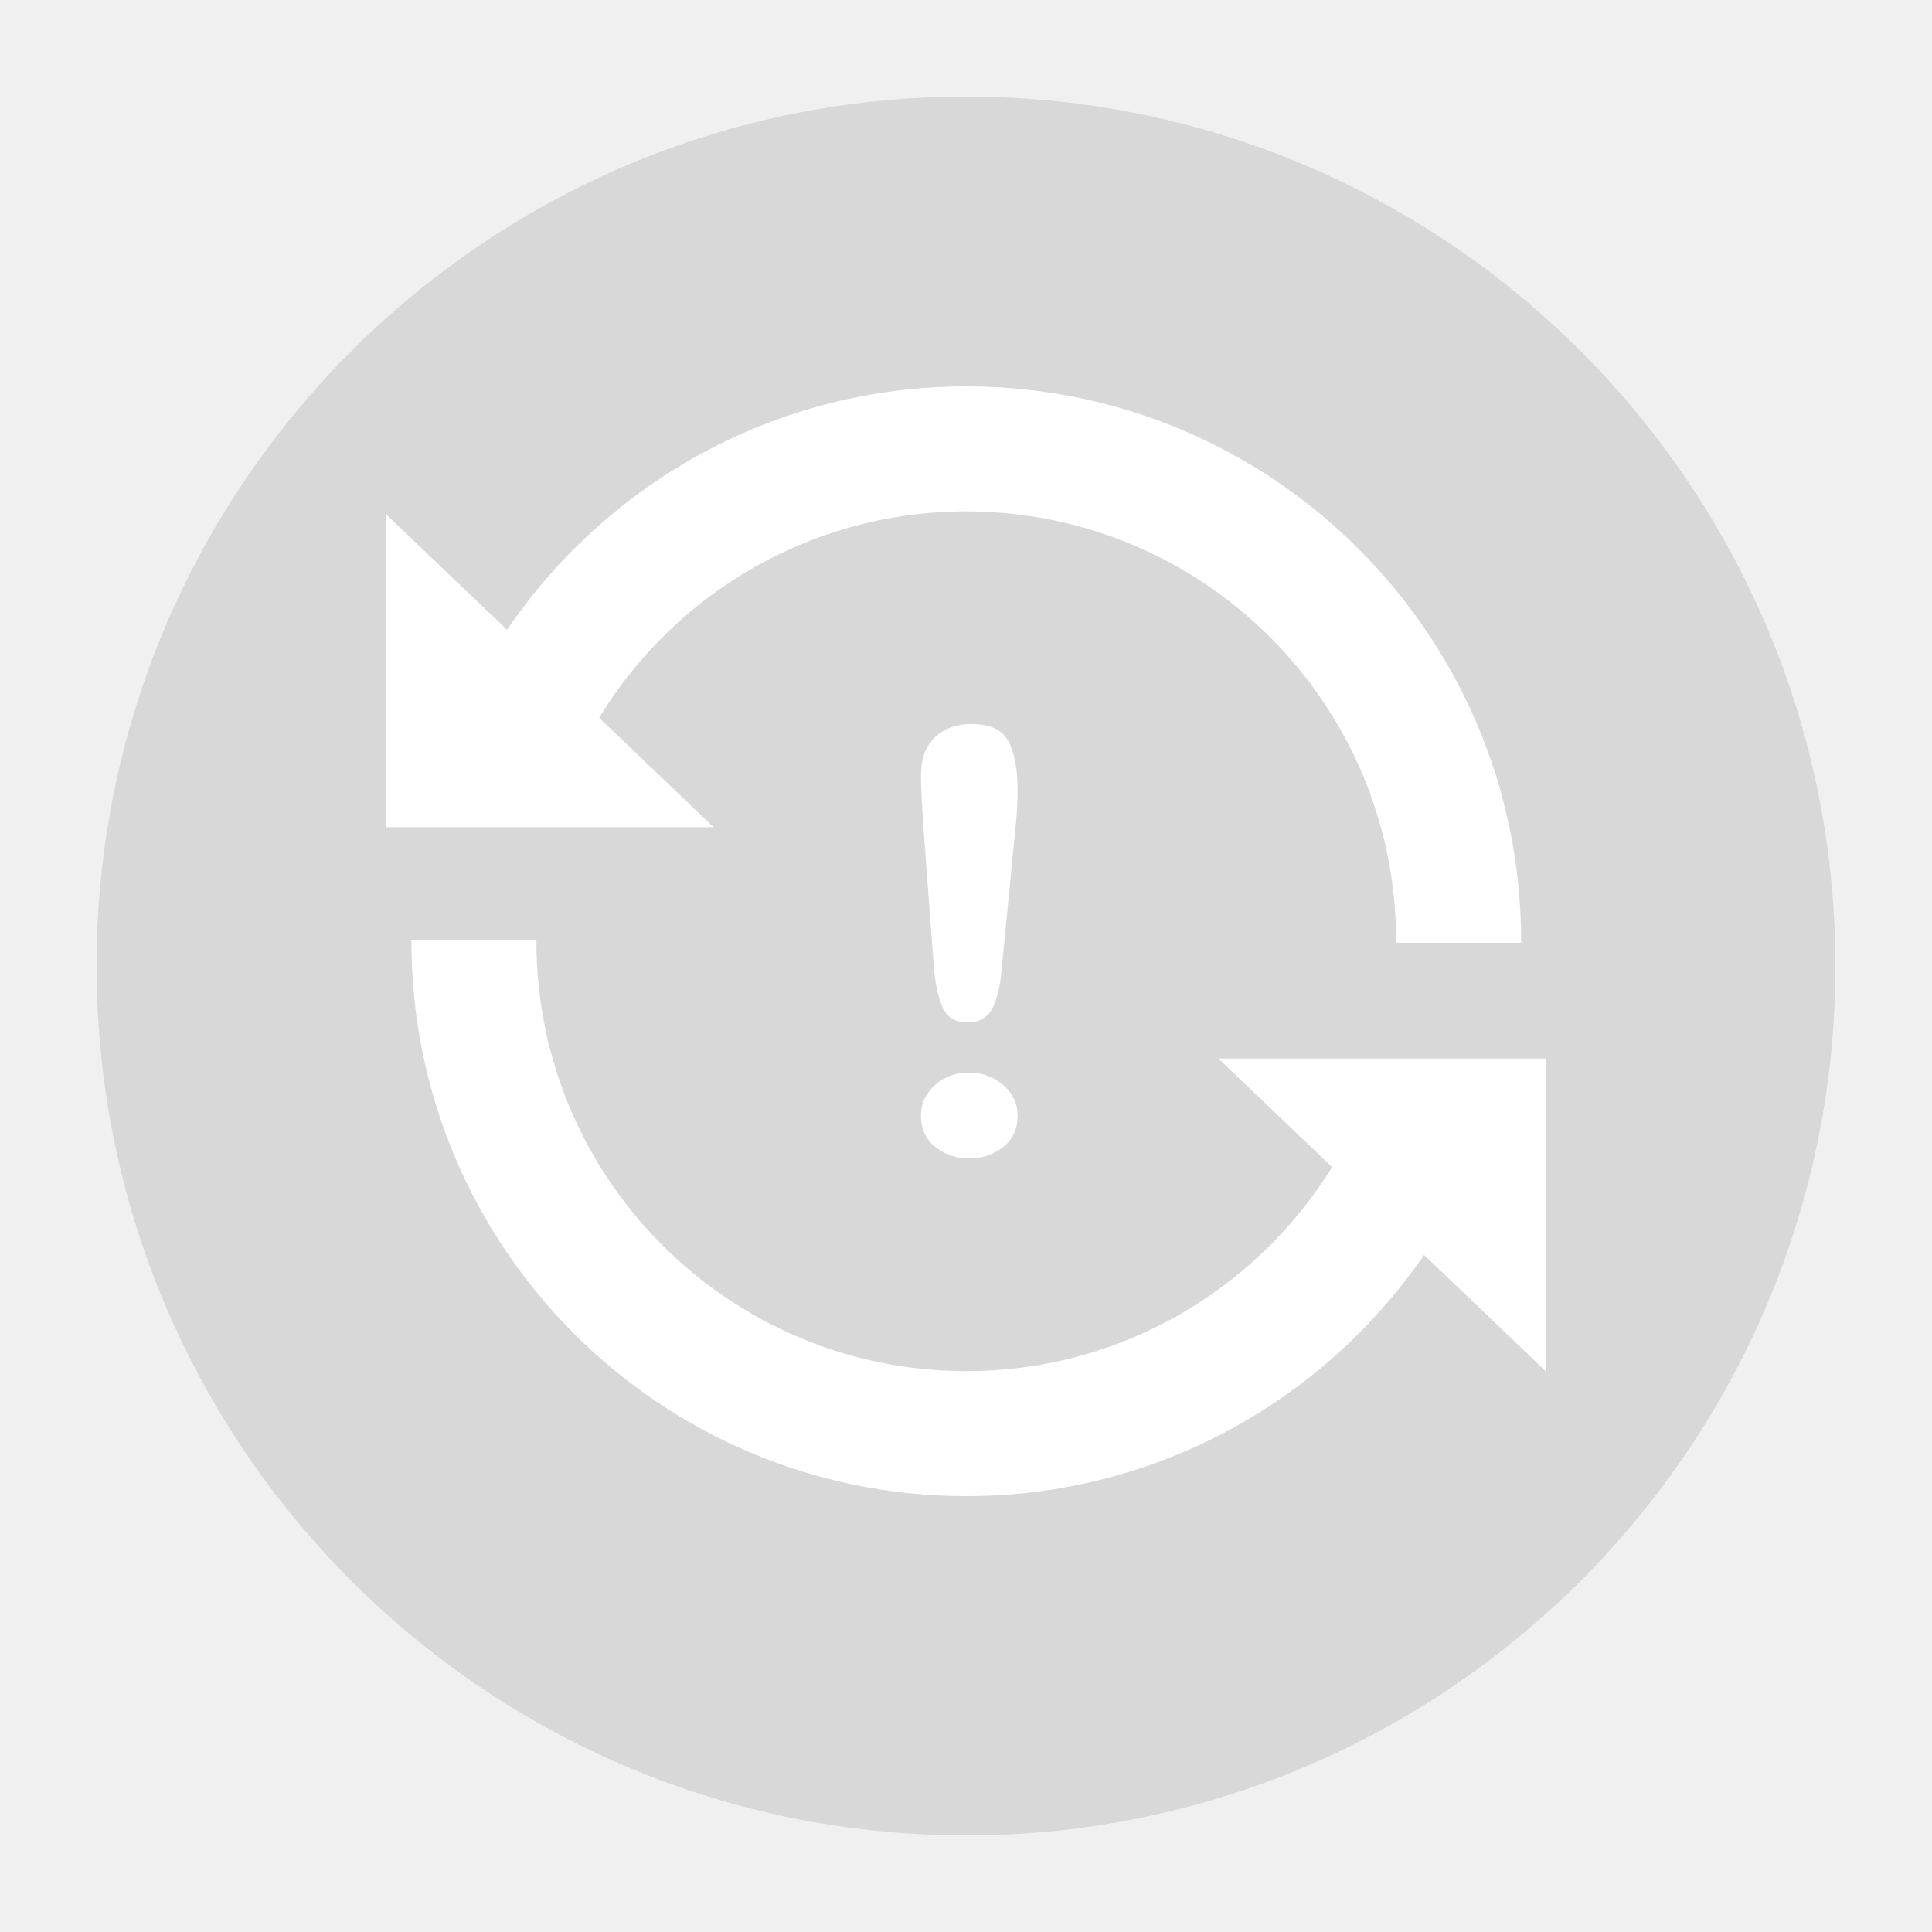
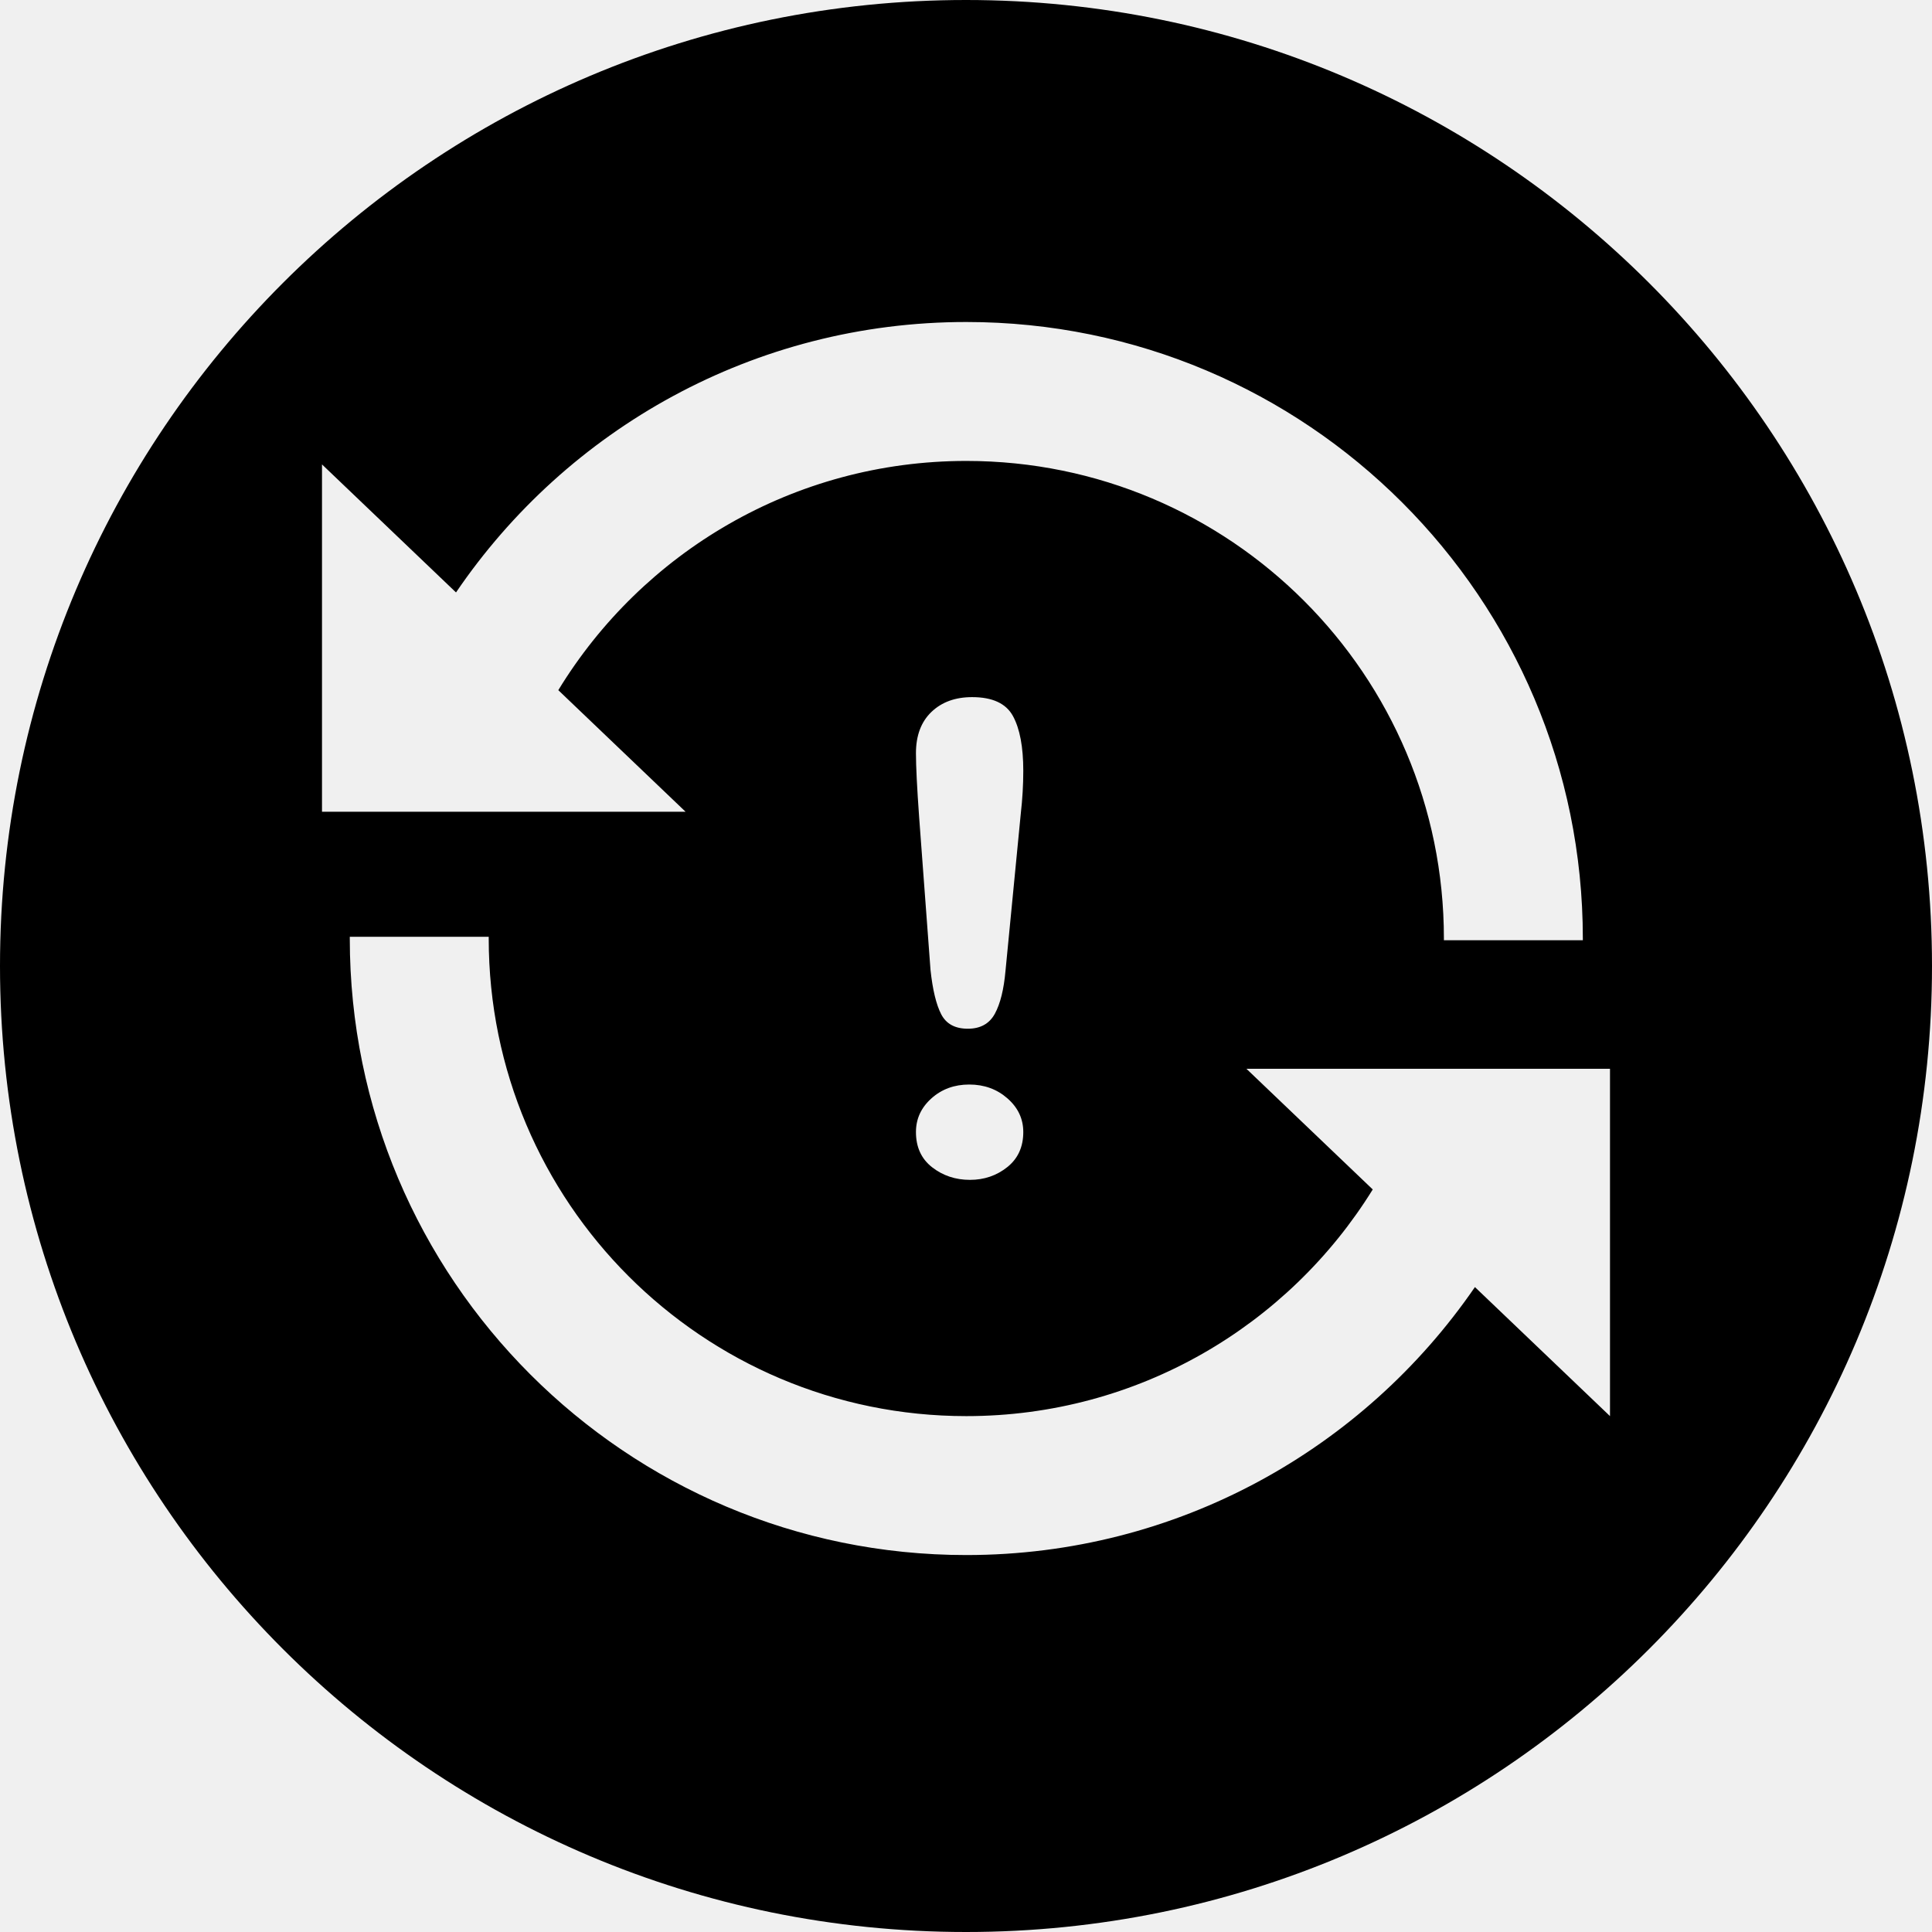
- <svg xmlns="http://www.w3.org/2000/svg" width="20px" height="20px" viewBox="0 0 20 20" version="1.1">
-   <g id="未同步" stroke="none" stroke-width="1" fill="none" fill-rule="evenodd">
-     <g>
-       <g>
-         <rect id="Rectangle" fill="#FFB6B6" fill-rule="nonzero" opacity="0" x="0" y="0" width="20" height="20" />
-         <circle id="Oval" fill="#D8D8D8" cx="10" cy="10" r="9" />
-         <path d="M6.202,7.43 L7.387,8.563 L4,8.563 L4,5.327 L5.249,6.52 C6.282,4.999 8.026,4 10.003,4 C13.175,4 15.747,6.572 15.747,9.744 C15.747,9.749 15.747,9.755 15.747,9.76 L14.453,9.76 C14.453,9.755 14.453,9.749 14.453,9.744 C14.453,7.287 12.46,5.294 10.003,5.294 C8.393,5.294 6.983,6.149 6.202,7.43 Z M14.742,12.991 C13.706,14.499 11.97,15.488 10.003,15.488 C6.831,15.488 4.259,12.916 4.259,9.744 C4.259,9.739 4.259,9.733 4.259,9.728 L5.553,9.728 C5.553,9.733 5.553,9.739 5.553,9.744 C5.553,12.201 7.545,14.194 10.003,14.194 C11.603,14.194 13.005,13.349 13.79,12.082 L12.613,10.958 L16,10.958 L16,14.194 L14.742,12.991 Z M9.669,10.038 L9.563,8.615 C9.544,8.338 9.534,8.139 9.534,8.018 C9.534,7.853 9.582,7.725 9.678,7.633 C9.774,7.541 9.9,7.495 10.057,7.495 C10.247,7.495 10.374,7.554 10.438,7.672 C10.502,7.79 10.534,7.959 10.534,8.181 C10.534,8.312 10.526,8.445 10.511,8.579 L10.368,10.044 C10.353,10.218 10.32,10.352 10.269,10.445 C10.218,10.538 10.134,10.584 10.017,10.584 C9.898,10.584 9.815,10.539 9.769,10.449 C9.722,10.359 9.689,10.222 9.669,10.038 Z M10.037,11.992 C9.902,11.992 9.785,11.953 9.684,11.875 C9.584,11.797 9.534,11.687 9.534,11.547 C9.534,11.424 9.582,11.32 9.678,11.233 C9.774,11.147 9.891,11.104 10.03,11.104 C10.169,11.104 10.288,11.147 10.386,11.233 C10.485,11.32 10.534,11.424 10.534,11.547 C10.534,11.686 10.484,11.794 10.385,11.874 C10.285,11.953 10.169,11.992 10.037,11.992 Z" id="Combined-Shape" fill="#FFFFFF" fill-rule="nonzero" />
-       </g>
-     </g>
-   </g>
+ <svg xmlns="http://www.w3.org/2000/svg" version="1.1" width="768" height="768" viewBox="0 0 768 768">
+   <g id="icomoon-ignore">
+ </g>
+   <path d="M384 768c-212.077 0-384-171.923-384-384s171.922-384 384-384c212.077 0 384 171.922 384 384s-171.923 384-384 384zM221.934 274.349c33.333-54.64 93.502-91.12 162.19-91.12 104.851 0 189.85 84.998 189.85 189.85 0 0.23 0 0.46-0.001 0.69h55.229c0.001-0.23 0.001-0.46 0.001-0.69 0-135.353-109.726-245.079-245.079-245.079-84.358 0-158.762 42.621-202.851 107.504l-53.273-50.894v138.073h144.527l-50.593-48.333zM586.306 511.634l53.693 51.295v-138.073h-144.527l50.216 47.973c-33.457 54.074-93.303 90.099-161.564 90.099-104.851 0-189.85-84.998-189.85-189.85 0-0.23 0-0.46 0.001-0.69h-55.229c-0.001 0.23-0.001 0.46-0.001 0.69 0 135.353 109.726 245.079 245.079 245.079 83.932 0 158.011-42.193 202.182-106.524zM369.897 385.613c0.847 7.858 2.26 13.71 4.238 17.554s5.51 5.767 10.596 5.767c4.992 0 8.571-1.986 10.738-5.957s3.579-9.675 4.238-17.11l6.075-62.486c0.659-5.746 0.989-11.407 0.989-16.985 0-9.464-1.366-16.709-4.097-21.736s-8.147-7.542-16.247-7.542c-6.688 0-12.080 1.964-16.177 5.894s-6.146 9.4-6.146 16.413c0 5.154 0.424 13.647 1.272 25.476l4.521 60.712zM385.579 469.013c5.651 0 10.596-1.69 14.834-5.070s6.358-8.027 6.358-13.942c0-5.24-2.095-9.696-6.286-13.372s-9.254-5.513-15.188-5.513c-5.934 0-10.949 1.838-15.047 5.513s-6.145 8.132-6.145 13.372c0 5.999 2.143 10.667 6.428 14.005s9.301 5.007 15.046 5.007z" />
</svg>
